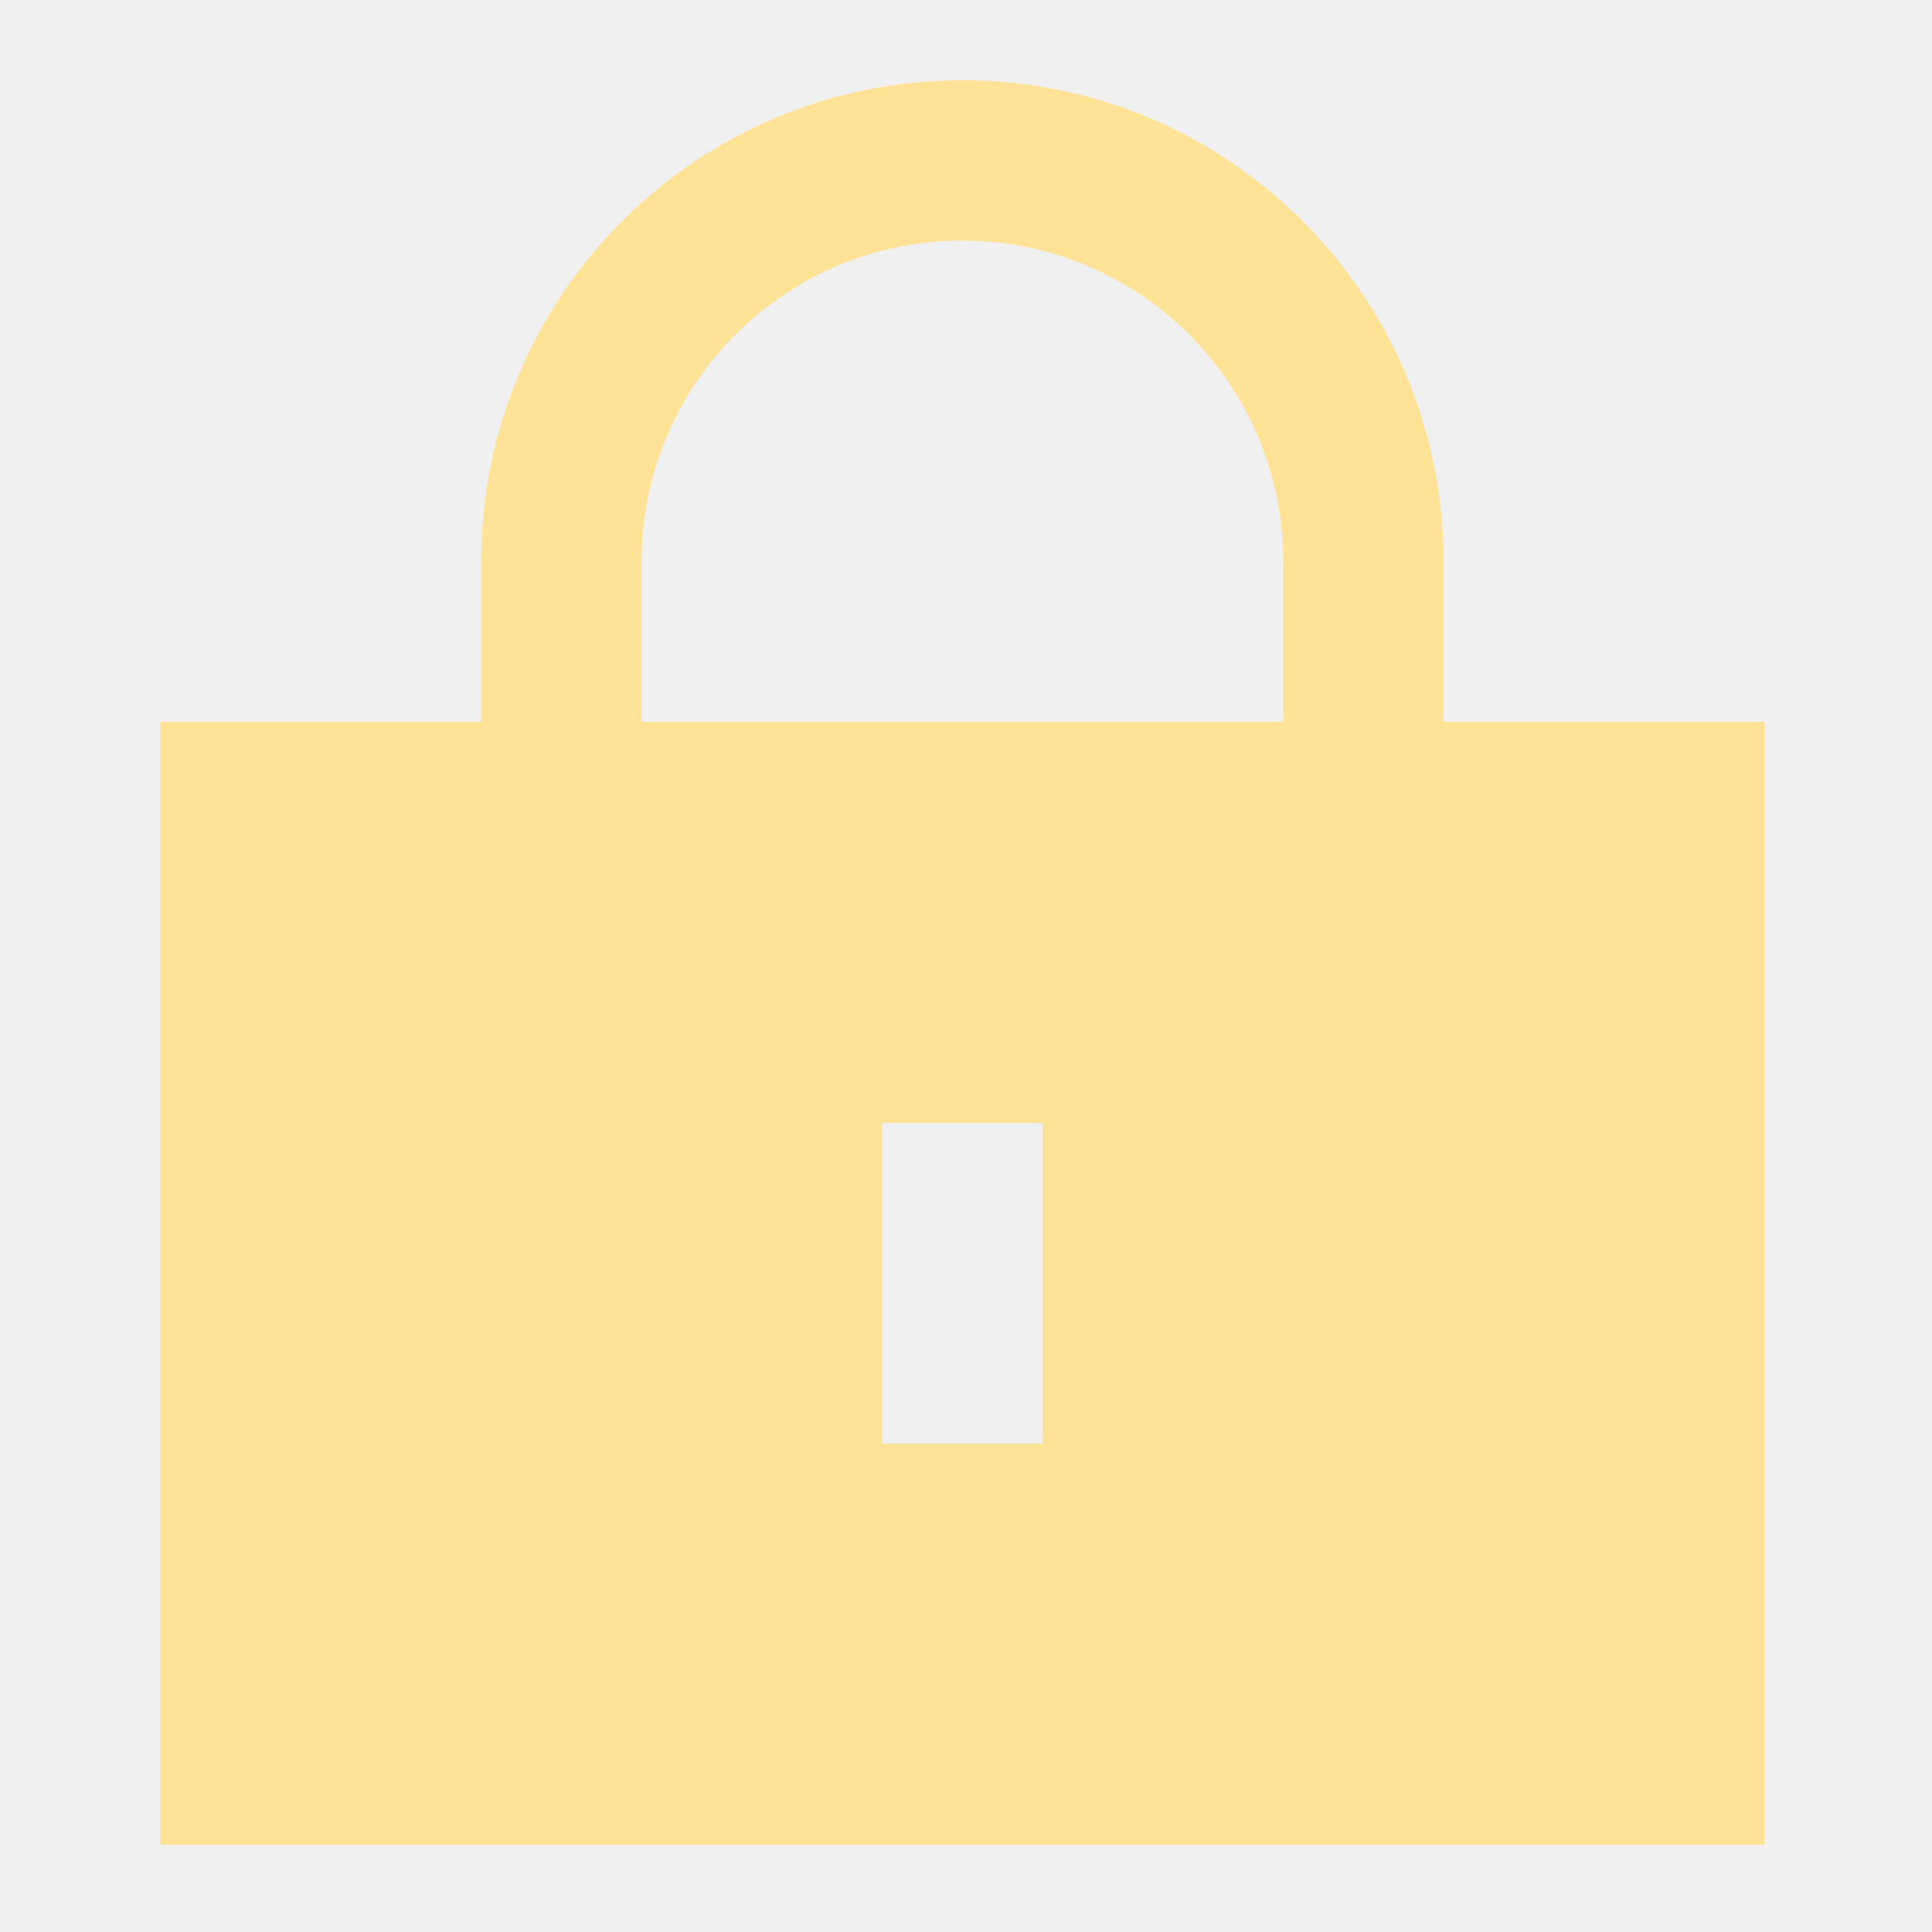
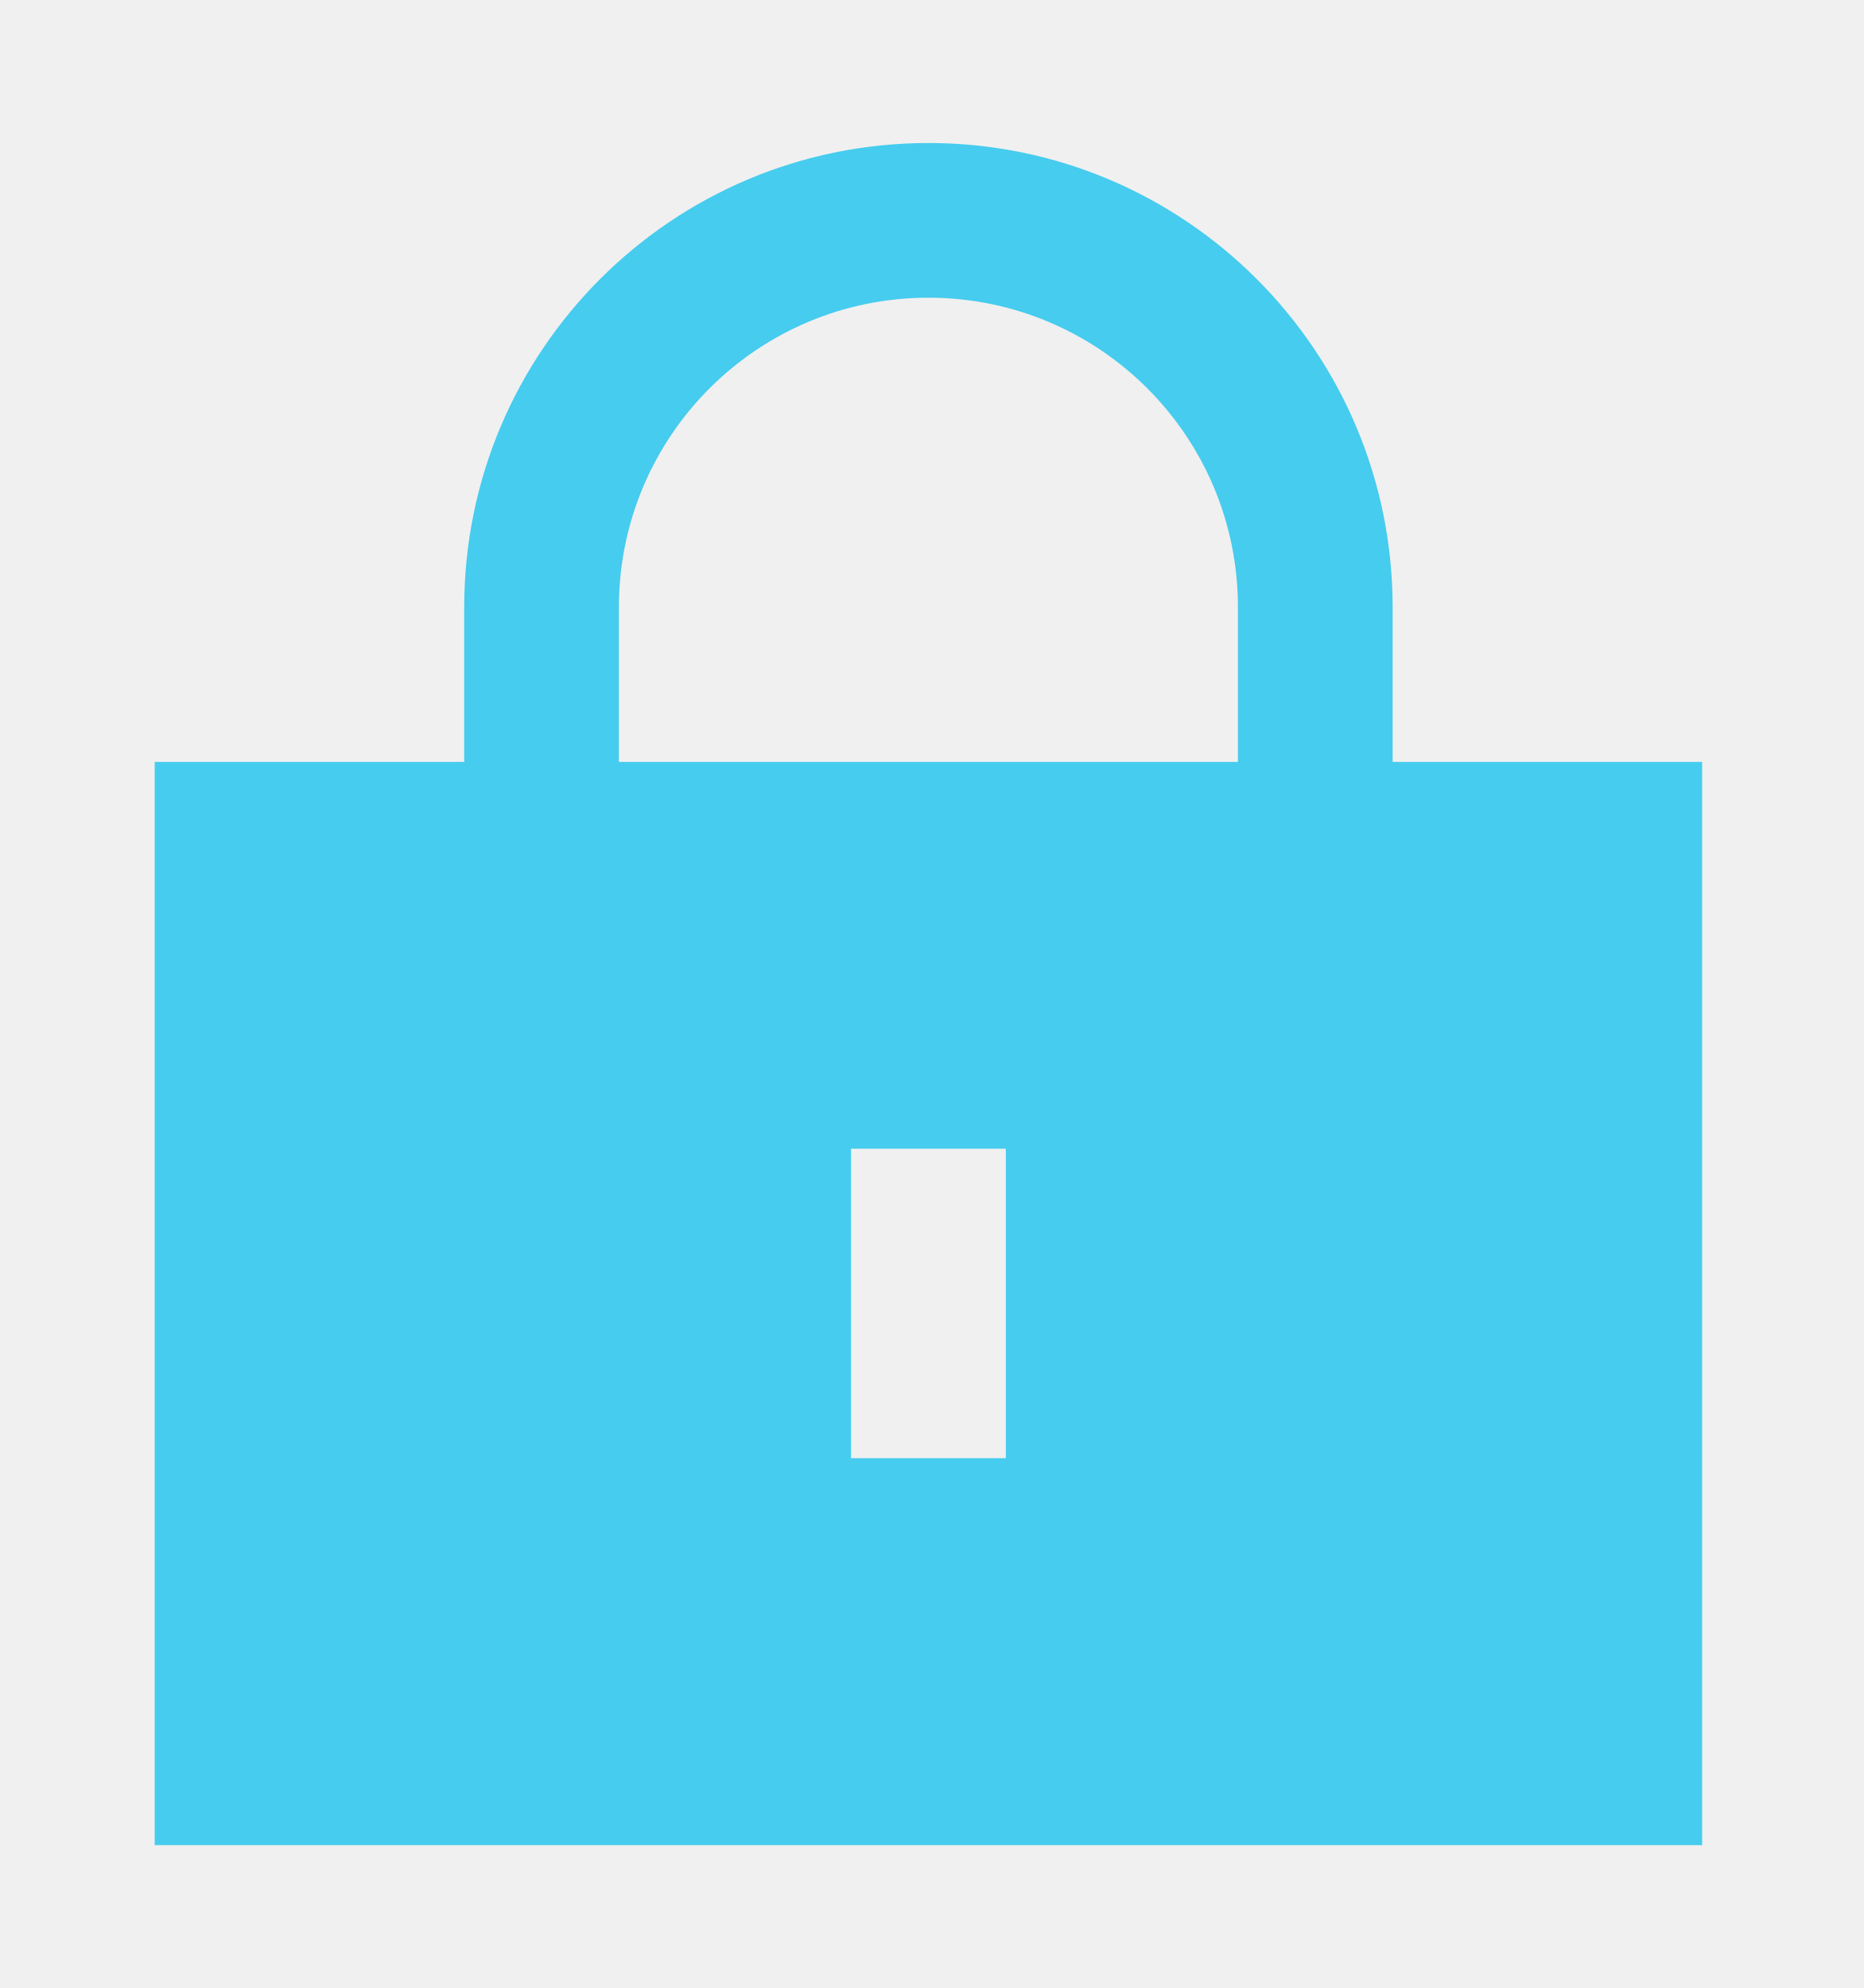
- <svg xmlns="http://www.w3.org/2000/svg" width="15" height="15" viewBox="0 0 15 15" fill="none">
-   <g clip-path="url(#clip0_7155_2778)">
-     <path fill-rule="evenodd" clip-rule="evenodd" d="M11.208 4.359V5.604H13.699V14.322H1.245V5.604H3.736V4.359C3.736 2.295 5.409 0.623 7.472 0.623C9.535 0.623 11.208 2.295 11.208 4.359ZM4.981 4.359C4.981 2.983 6.096 1.868 7.472 1.868C8.848 1.868 9.963 2.983 9.963 4.359V5.604H4.981V4.359ZM8.095 11.208V8.718H6.849V11.208H8.095Z" fill="#FEE296" />
+ <svg xmlns="http://www.w3.org/2000/svg" width="15" height="16" viewBox="0 0 15 16" fill="none">
+   <g id="lock">
+     <path id="Icon" fill-rule="evenodd" clip-rule="evenodd" d="M11.208 4.887V6.132H13.699V14.85H1.245V6.132H3.736V4.887C3.736 2.823 5.409 1.151 7.472 1.151C9.535 1.151 11.208 2.823 11.208 4.887ZM4.981 4.887C4.981 3.511 6.096 2.396 7.472 2.396C8.848 2.396 9.963 3.511 9.963 4.887V6.132H4.981V4.887ZM8.095 11.736V9.245H6.849V11.736H8.095Z" fill="#46CCEE" />
  </g>
-   <defs>
-     <clipPath id="clip0_7155_2778">
-       <rect width="14.944" height="14.944" fill="white" />
-     </clipPath>
-   </defs>
</svg>
